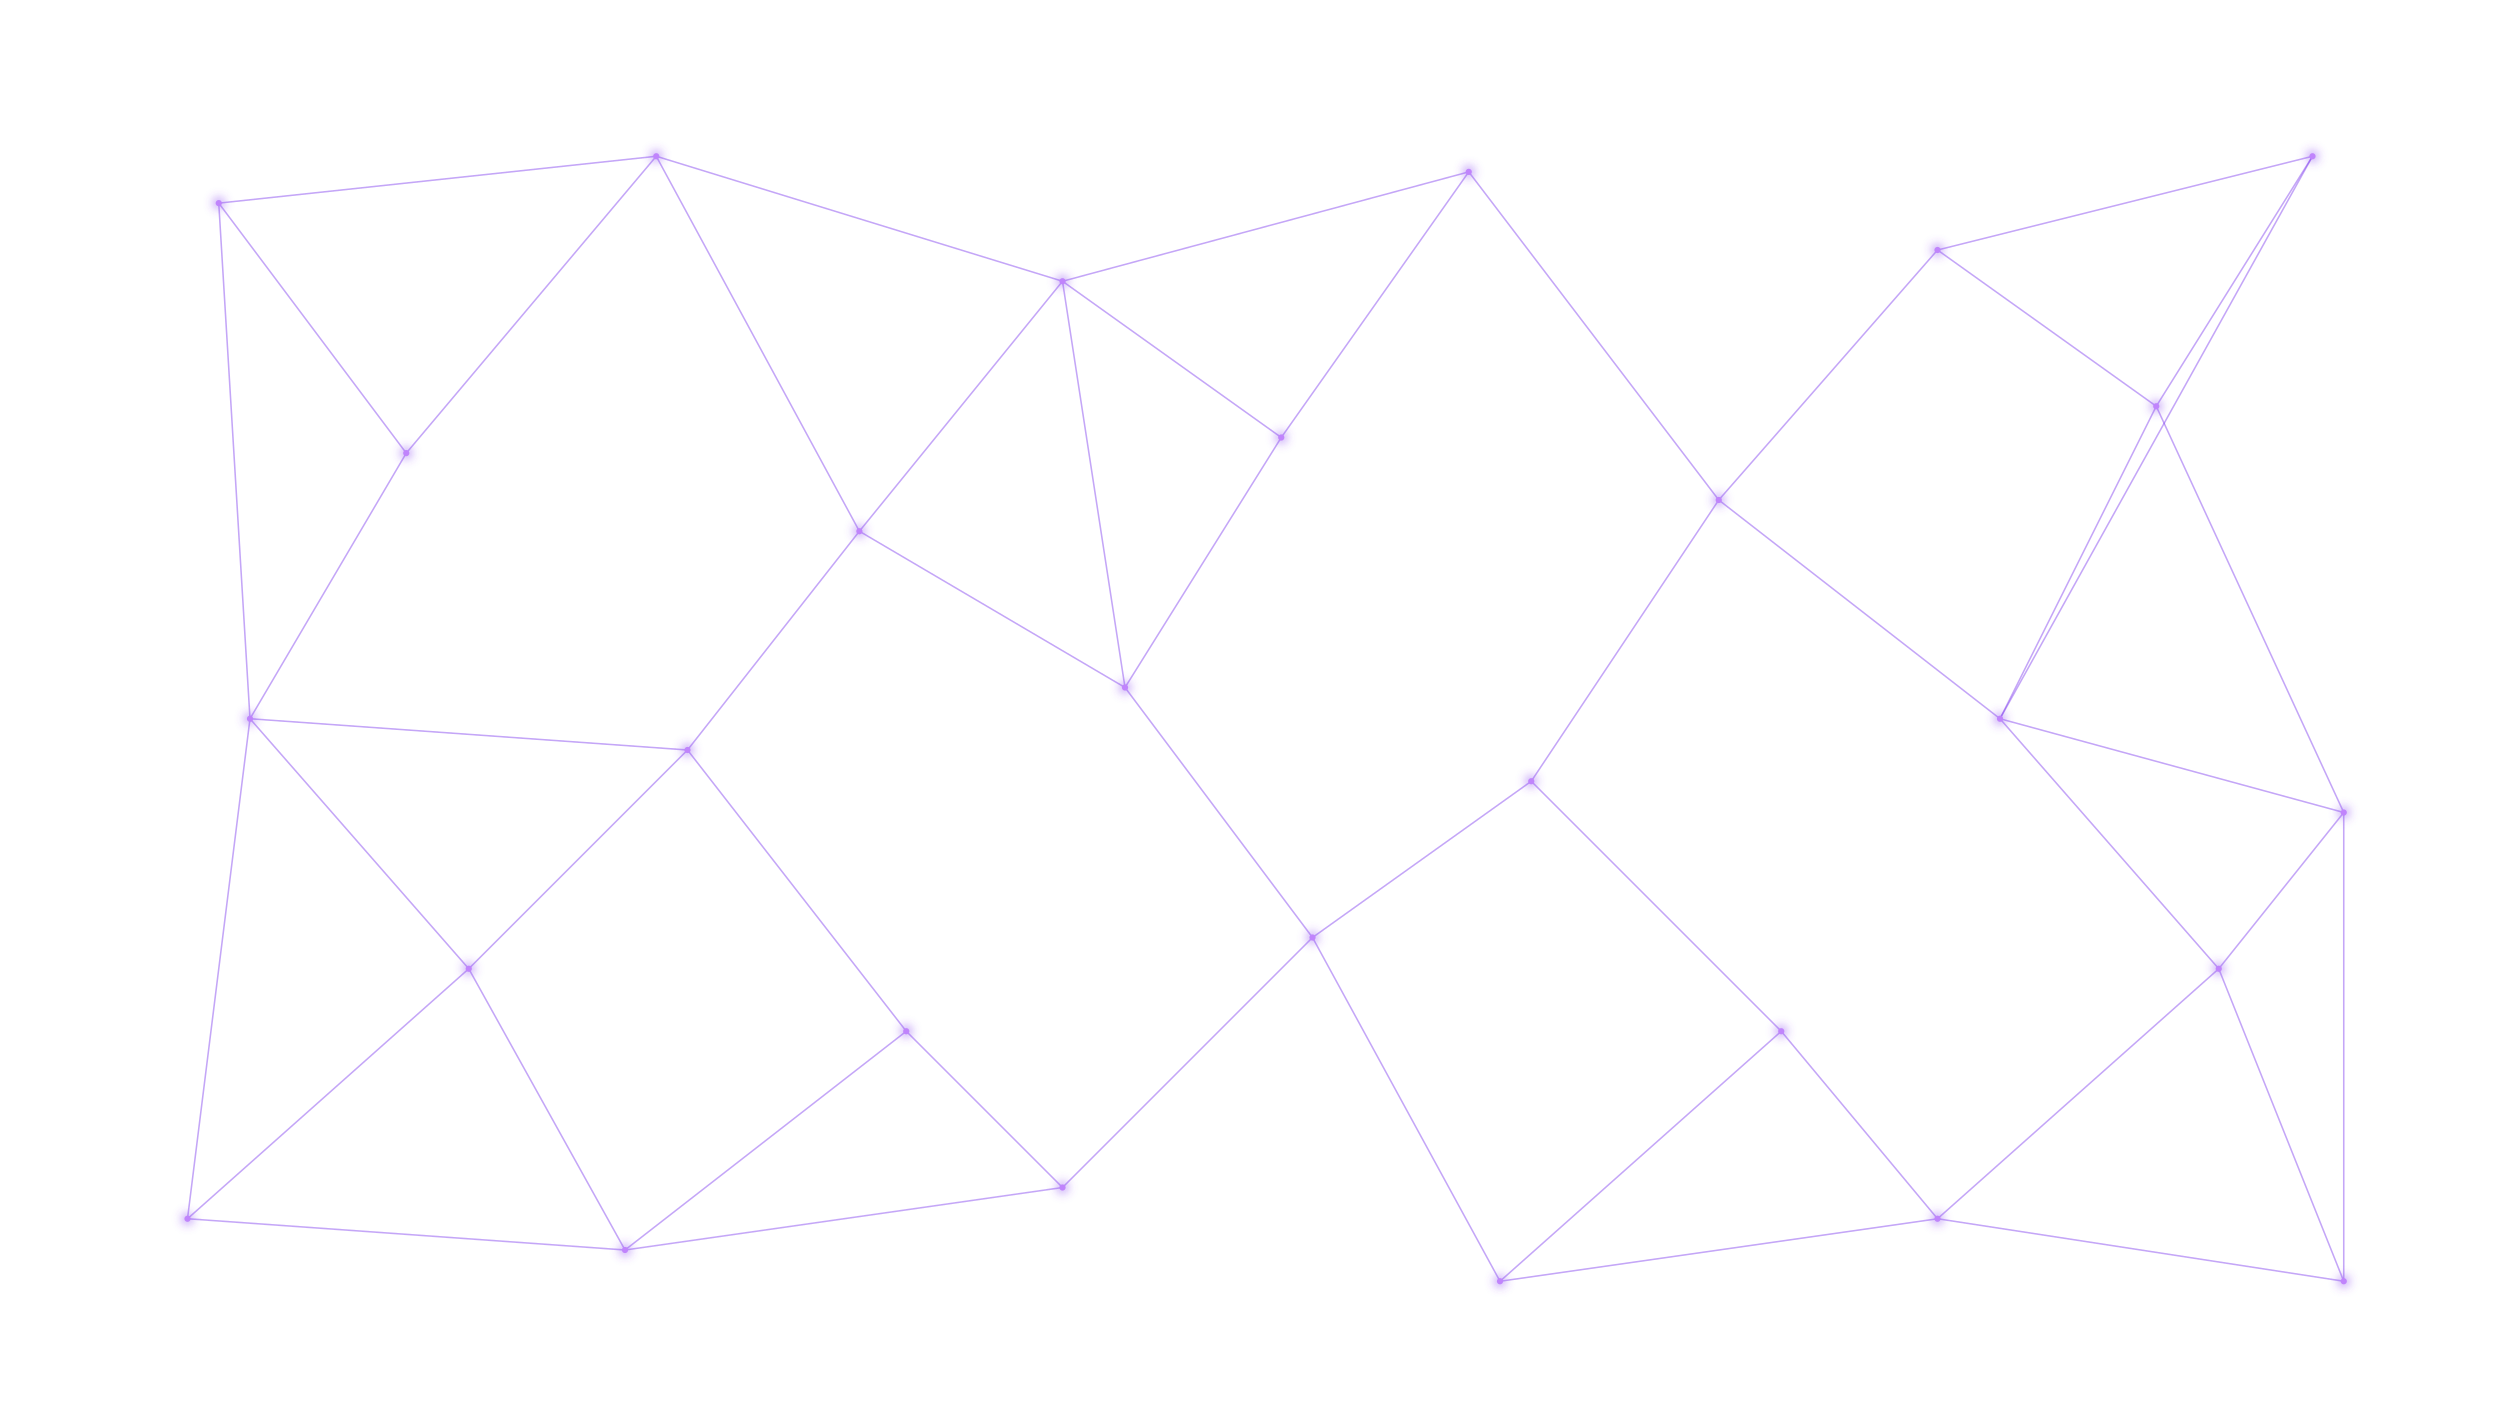
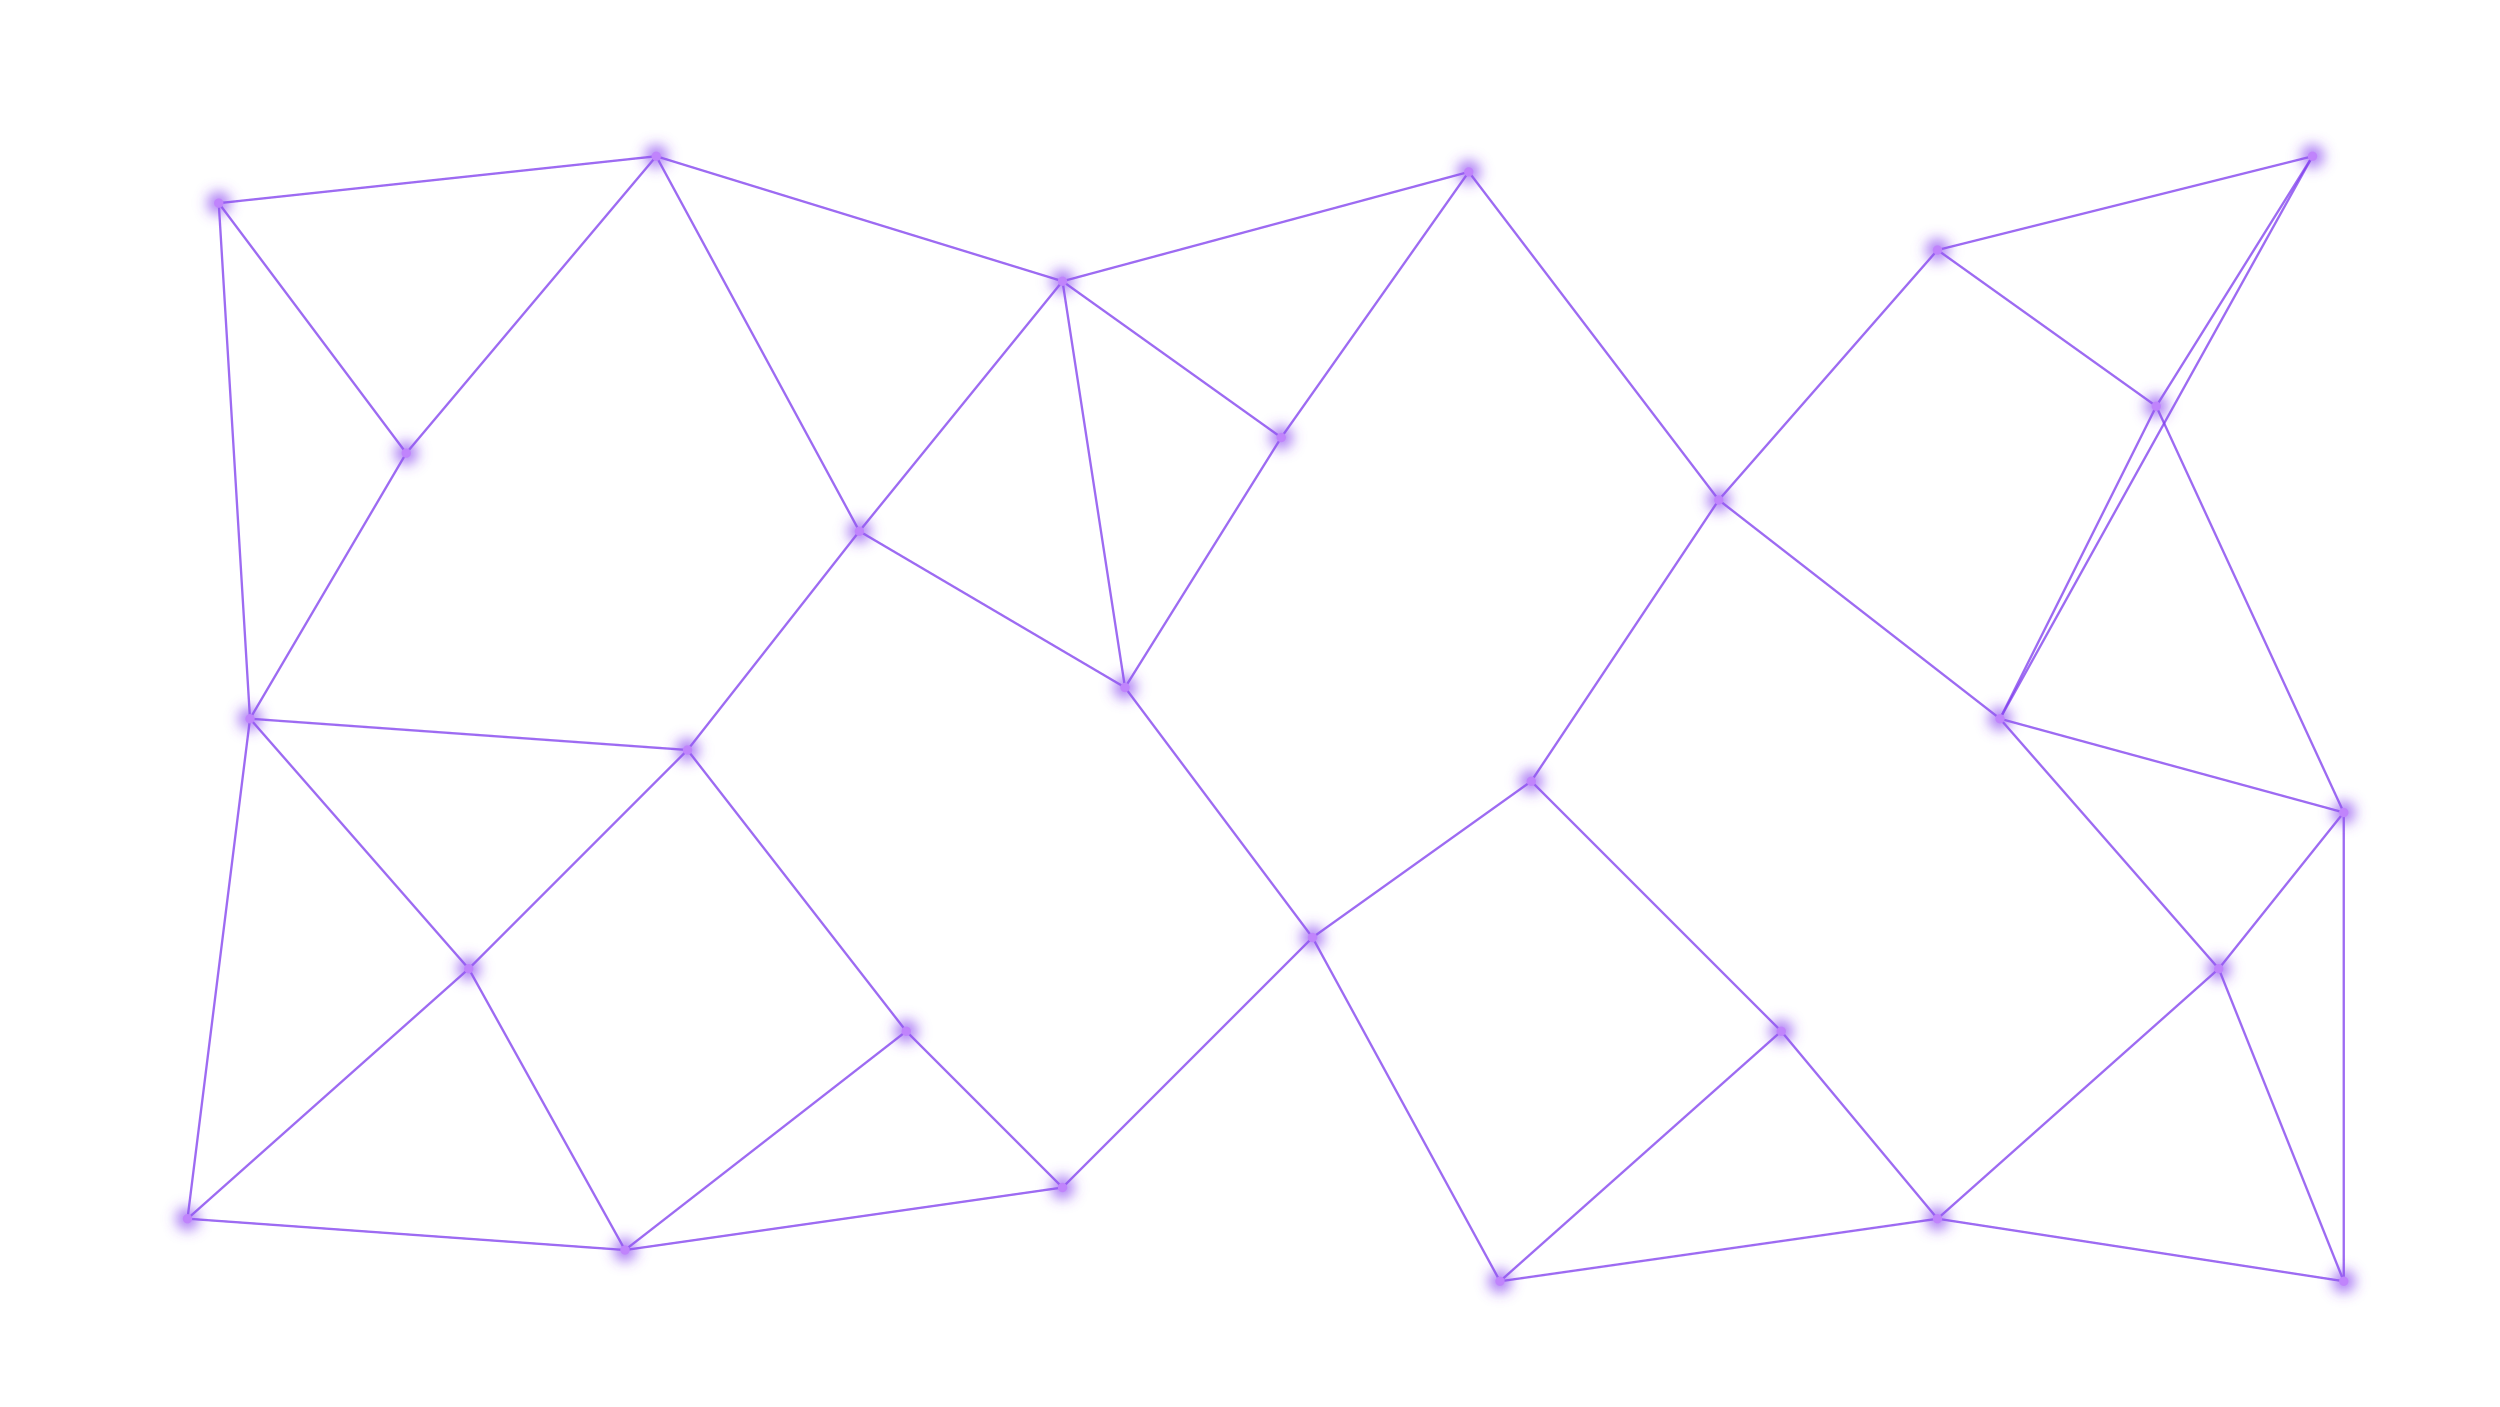
<svg xmlns="http://www.w3.org/2000/svg" viewBox="0 0 1600 900" preserveAspectRatio="xMidYMid slice">
  <defs>
    <radialGradient id="g" cx="50%" cy="50%" r="50%">
      <stop offset="0%" stop-color="#C084FC" stop-opacity="1" />
-       <stop offset="60%" stop-color="#7C3AED" stop-opacity="0.4" />
+       <stop offset="60%" stop-color="#7C3AED" stop-opacity="0.7" />
      <stop offset="100%" stop-color="#7C3AED" stop-opacity="0" />
    </radialGradient>
    <filter id="b" x="-50%" y="-50%" width="200%" height="200%">
-       <feGaussianBlur stdDeviation="3" />
+       <feGaussianBlur stdDeviation="4" />
    </filter>
  </defs>
-   <g stroke="#7C3AED" stroke-width="1" stroke-opacity="0.45" fill="none">
+   <g stroke="#7C3AED" stroke-width="1.5" stroke-opacity="0.75" fill="none">
    <line x1="140" y1="130" x2="260" y2="290" />
    <line x1="140" y1="130" x2="420" y2="100" />
    <line x1="140" y1="130" x2="160" y2="460" />
    <line x1="420" y1="100" x2="260" y2="290" />
    <line x1="420" y1="100" x2="680" y2="180" />
    <line x1="420" y1="100" x2="550" y2="340" />
    <line x1="680" y1="180" x2="820" y2="280" />
    <line x1="680" y1="180" x2="550" y2="340" />
    <line x1="680" y1="180" x2="720" y2="440" />
    <line x1="940" y1="110" x2="820" y2="280" />
    <line x1="940" y1="110" x2="1100" y2="320" />
    <line x1="680" y1="180" x2="940" y2="110" />
    <line x1="1240" y1="160" x2="1380" y2="260" />
    <line x1="1240" y1="160" x2="1100" y2="320" />
    <line x1="1240" y1="160" x2="1480" y2="100" />
    <line x1="1480" y1="100" x2="1380" y2="260" />
    <line x1="1480" y1="100" x2="1280" y2="460" />
    <line x1="260" y1="290" x2="160" y2="460" />
    <line x1="550" y1="340" x2="440" y2="480" />
    <line x1="550" y1="340" x2="720" y2="440" />
    <line x1="820" y1="280" x2="720" y2="440" />
    <line x1="1100" y1="320" x2="980" y2="500" />
    <line x1="1100" y1="320" x2="1280" y2="460" />
    <line x1="1380" y1="260" x2="1280" y2="460" />
    <line x1="160" y1="460" x2="300" y2="620" />
    <line x1="160" y1="460" x2="440" y2="480" />
    <line x1="440" y1="480" x2="300" y2="620" />
    <line x1="440" y1="480" x2="580" y2="660" />
    <line x1="720" y1="440" x2="840" y2="600" />
    <line x1="980" y1="500" x2="840" y2="600" />
    <line x1="980" y1="500" x2="1140" y2="660" />
    <line x1="1280" y1="460" x2="1420" y2="620" />
    <line x1="1280" y1="460" x2="1500" y2="520" />
    <line x1="1500" y1="520" x2="1420" y2="620" />
    <line x1="1380" y1="260" x2="1500" y2="520" />
    <line x1="300" y1="620" x2="400" y2="800" />
    <line x1="580" y1="660" x2="680" y2="760" />
    <line x1="580" y1="660" x2="400" y2="800" />
    <line x1="840" y1="600" x2="680" y2="760" />
    <line x1="1140" y1="660" x2="1240" y2="780" />
    <line x1="1140" y1="660" x2="960" y2="820" />
    <line x1="1420" y1="620" x2="1500" y2="820" />
    <line x1="300" y1="620" x2="120" y2="780" />
    <line x1="120" y1="780" x2="400" y2="800" />
    <line x1="160" y1="460" x2="120" y2="780" />
    <line x1="400" y1="800" x2="680" y2="760" />
    <line x1="840" y1="600" x2="960" y2="820" />
    <line x1="960" y1="820" x2="1240" y2="780" />
    <line x1="1420" y1="620" x2="1240" y2="780" />
    <line x1="1240" y1="780" x2="1500" y2="820" />
    <line x1="1500" y1="520" x2="1500" y2="820" />
  </g>
  <g>
-     <circle cx="140" cy="130" r="5" fill="url(#g)" filter="url(#b)" />
-     <circle cx="140" cy="130" r="2" fill="#C084FC" />
-     <circle cx="420" cy="100" r="5" fill="url(#g)" filter="url(#b)" />
-     <circle cx="420" cy="100" r="2" fill="#C084FC" />
-     <circle cx="680" cy="180" r="5" fill="url(#g)" filter="url(#b)" />
-     <circle cx="680" cy="180" r="2" fill="#C084FC" />
-     <circle cx="940" cy="110" r="5" fill="url(#g)" filter="url(#b)" />
-     <circle cx="940" cy="110" r="2" fill="#C084FC" />
-     <circle cx="1240" cy="160" r="5" fill="url(#g)" filter="url(#b)" />
-     <circle cx="1240" cy="160" r="2" fill="#C084FC" />
-     <circle cx="1480" cy="100" r="5" fill="url(#g)" filter="url(#b)" />
-     <circle cx="1480" cy="100" r="2" fill="#C084FC" />
-     <circle cx="260" cy="290" r="5" fill="url(#g)" filter="url(#b)" />
-     <circle cx="260" cy="290" r="2" fill="#C084FC" />
-     <circle cx="550" cy="340" r="5" fill="url(#g)" filter="url(#b)" />
-     <circle cx="550" cy="340" r="2" fill="#C084FC" />
-     <circle cx="820" cy="280" r="5" fill="url(#g)" filter="url(#b)" />
-     <circle cx="820" cy="280" r="2" fill="#C084FC" />
-     <circle cx="1100" cy="320" r="5" fill="url(#g)" filter="url(#b)" />
-     <circle cx="1100" cy="320" r="2" fill="#C084FC" />
-     <circle cx="1380" cy="260" r="5" fill="url(#g)" filter="url(#b)" />
-     <circle cx="1380" cy="260" r="2" fill="#C084FC" />
-     <circle cx="160" cy="460" r="5" fill="url(#g)" filter="url(#b)" />
-     <circle cx="160" cy="460" r="2" fill="#C084FC" />
-     <circle cx="440" cy="480" r="5" fill="url(#g)" filter="url(#b)" />
-     <circle cx="440" cy="480" r="2" fill="#C084FC" />
-     <circle cx="720" cy="440" r="5" fill="url(#g)" filter="url(#b)" />
-     <circle cx="720" cy="440" r="2" fill="#C084FC" />
-     <circle cx="980" cy="500" r="5" fill="url(#g)" filter="url(#b)" />
-     <circle cx="980" cy="500" r="2" fill="#C084FC" />
-     <circle cx="1280" cy="460" r="5" fill="url(#g)" filter="url(#b)" />
-     <circle cx="1280" cy="460" r="2" fill="#C084FC" />
-     <circle cx="1500" cy="520" r="5" fill="url(#g)" filter="url(#b)" />
-     <circle cx="1500" cy="520" r="2" fill="#C084FC" />
-     <circle cx="300" cy="620" r="5" fill="url(#g)" filter="url(#b)" />
-     <circle cx="300" cy="620" r="2" fill="#C084FC" />
-     <circle cx="580" cy="660" r="5" fill="url(#g)" filter="url(#b)" />
-     <circle cx="580" cy="660" r="2" fill="#C084FC" />
-     <circle cx="840" cy="600" r="5" fill="url(#g)" filter="url(#b)" />
-     <circle cx="840" cy="600" r="2" fill="#C084FC" />
-     <circle cx="1140" cy="660" r="5" fill="url(#g)" filter="url(#b)" />
-     <circle cx="1140" cy="660" r="2" fill="#C084FC" />
-     <circle cx="1420" cy="620" r="5" fill="url(#g)" filter="url(#b)" />
-     <circle cx="1420" cy="620" r="2" fill="#C084FC" />
-     <circle cx="120" cy="780" r="5" fill="url(#g)" filter="url(#b)" />
-     <circle cx="120" cy="780" r="2" fill="#C084FC" />
-     <circle cx="400" cy="800" r="5" fill="url(#g)" filter="url(#b)" />
-     <circle cx="400" cy="800" r="2" fill="#C084FC" />
-     <circle cx="680" cy="760" r="5" fill="url(#g)" filter="url(#b)" />
-     <circle cx="680" cy="760" r="2" fill="#C084FC" />
-     <circle cx="960" cy="820" r="5" fill="url(#g)" filter="url(#b)" />
-     <circle cx="960" cy="820" r="2" fill="#C084FC" />
-     <circle cx="1240" cy="780" r="5" fill="url(#g)" filter="url(#b)" />
-     <circle cx="1240" cy="780" r="2" fill="#C084FC" />
-     <circle cx="1500" cy="820" r="5" fill="url(#g)" filter="url(#b)" />
-     <circle cx="1500" cy="820" r="2" fill="#C084FC" />
+     <circle cx="140" cy="130" r="9" fill="url(#g)" filter="url(#b)" />
+     <circle cx="140" cy="130" r="3" fill="#C084FC" />
+     <circle cx="420" cy="100" r="9" fill="url(#g)" filter="url(#b)" />
+     <circle cx="420" cy="100" r="3" fill="#C084FC" />
+     <circle cx="680" cy="180" r="9" fill="url(#g)" filter="url(#b)" />
+     <circle cx="680" cy="180" r="3" fill="#C084FC" />
+     <circle cx="940" cy="110" r="9" fill="url(#g)" filter="url(#b)" />
+     <circle cx="940" cy="110" r="3" fill="#C084FC" />
+     <circle cx="1240" cy="160" r="9" fill="url(#g)" filter="url(#b)" />
+     <circle cx="1240" cy="160" r="3" fill="#C084FC" />
+     <circle cx="1480" cy="100" r="9" fill="url(#g)" filter="url(#b)" />
+     <circle cx="1480" cy="100" r="3" fill="#C084FC" />
+     <circle cx="260" cy="290" r="9" fill="url(#g)" filter="url(#b)" />
+     <circle cx="260" cy="290" r="3" fill="#C084FC" />
+     <circle cx="550" cy="340" r="9" fill="url(#g)" filter="url(#b)" />
+     <circle cx="550" cy="340" r="3" fill="#C084FC" />
+     <circle cx="820" cy="280" r="9" fill="url(#g)" filter="url(#b)" />
+     <circle cx="820" cy="280" r="3" fill="#C084FC" />
+     <circle cx="1100" cy="320" r="9" fill="url(#g)" filter="url(#b)" />
+     <circle cx="1100" cy="320" r="3" fill="#C084FC" />
+     <circle cx="1380" cy="260" r="9" fill="url(#g)" filter="url(#b)" />
+     <circle cx="1380" cy="260" r="3" fill="#C084FC" />
+     <circle cx="160" cy="460" r="9" fill="url(#g)" filter="url(#b)" />
+     <circle cx="160" cy="460" r="3" fill="#C084FC" />
+     <circle cx="440" cy="480" r="9" fill="url(#g)" filter="url(#b)" />
+     <circle cx="440" cy="480" r="3" fill="#C084FC" />
+     <circle cx="720" cy="440" r="9" fill="url(#g)" filter="url(#b)" />
+     <circle cx="720" cy="440" r="3" fill="#C084FC" />
+     <circle cx="980" cy="500" r="9" fill="url(#g)" filter="url(#b)" />
+     <circle cx="980" cy="500" r="3" fill="#C084FC" />
+     <circle cx="1280" cy="460" r="9" fill="url(#g)" filter="url(#b)" />
+     <circle cx="1280" cy="460" r="3" fill="#C084FC" />
+     <circle cx="1500" cy="520" r="9" fill="url(#g)" filter="url(#b)" />
+     <circle cx="1500" cy="520" r="3" fill="#C084FC" />
+     <circle cx="300" cy="620" r="9" fill="url(#g)" filter="url(#b)" />
+     <circle cx="300" cy="620" r="3" fill="#C084FC" />
+     <circle cx="580" cy="660" r="9" fill="url(#g)" filter="url(#b)" />
+     <circle cx="580" cy="660" r="3" fill="#C084FC" />
+     <circle cx="840" cy="600" r="9" fill="url(#g)" filter="url(#b)" />
+     <circle cx="840" cy="600" r="3" fill="#C084FC" />
+     <circle cx="1140" cy="660" r="9" fill="url(#g)" filter="url(#b)" />
+     <circle cx="1140" cy="660" r="3" fill="#C084FC" />
+     <circle cx="1420" cy="620" r="9" fill="url(#g)" filter="url(#b)" />
+     <circle cx="1420" cy="620" r="3" fill="#C084FC" />
+     <circle cx="120" cy="780" r="9" fill="url(#g)" filter="url(#b)" />
+     <circle cx="120" cy="780" r="3" fill="#C084FC" />
+     <circle cx="400" cy="800" r="9" fill="url(#g)" filter="url(#b)" />
+     <circle cx="400" cy="800" r="3" fill="#C084FC" />
+     <circle cx="680" cy="760" r="9" fill="url(#g)" filter="url(#b)" />
+     <circle cx="680" cy="760" r="3" fill="#C084FC" />
+     <circle cx="960" cy="820" r="9" fill="url(#g)" filter="url(#b)" />
+     <circle cx="960" cy="820" r="3" fill="#C084FC" />
+     <circle cx="1240" cy="780" r="9" fill="url(#g)" filter="url(#b)" />
+     <circle cx="1240" cy="780" r="3" fill="#C084FC" />
+     <circle cx="1500" cy="820" r="9" fill="url(#g)" filter="url(#b)" />
+     <circle cx="1500" cy="820" r="3" fill="#C084FC" />
  </g>
</svg>
